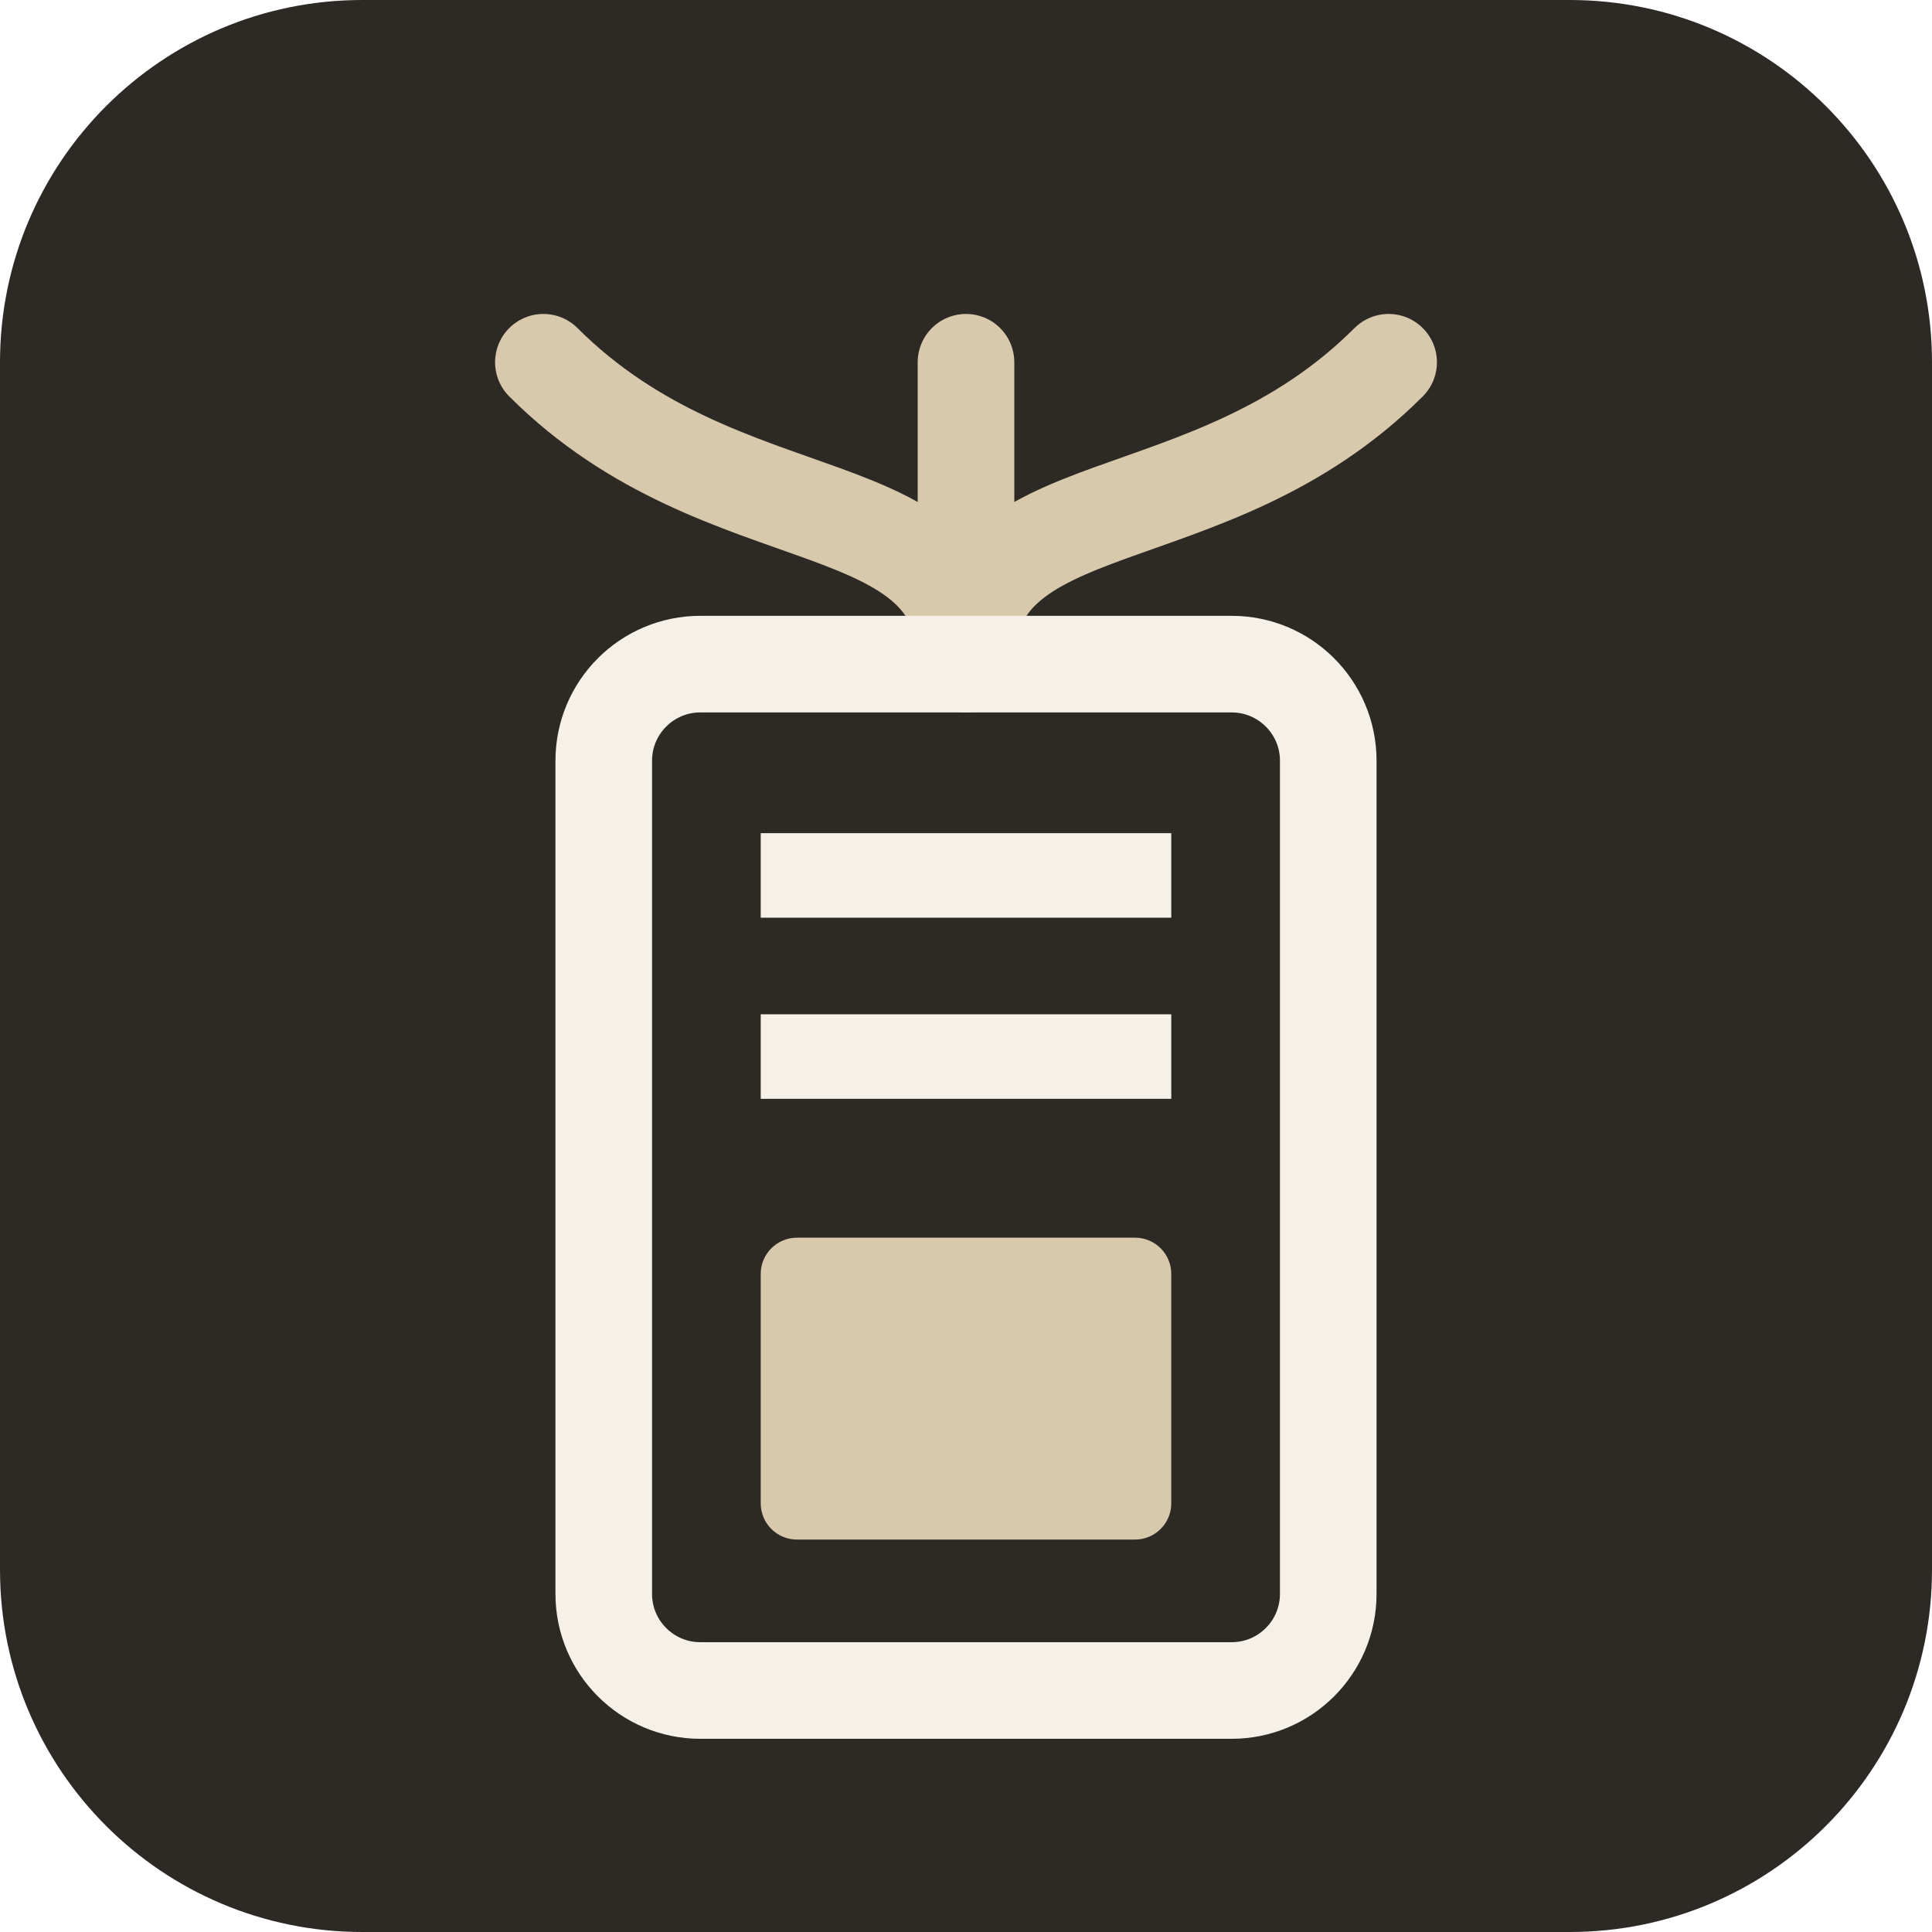
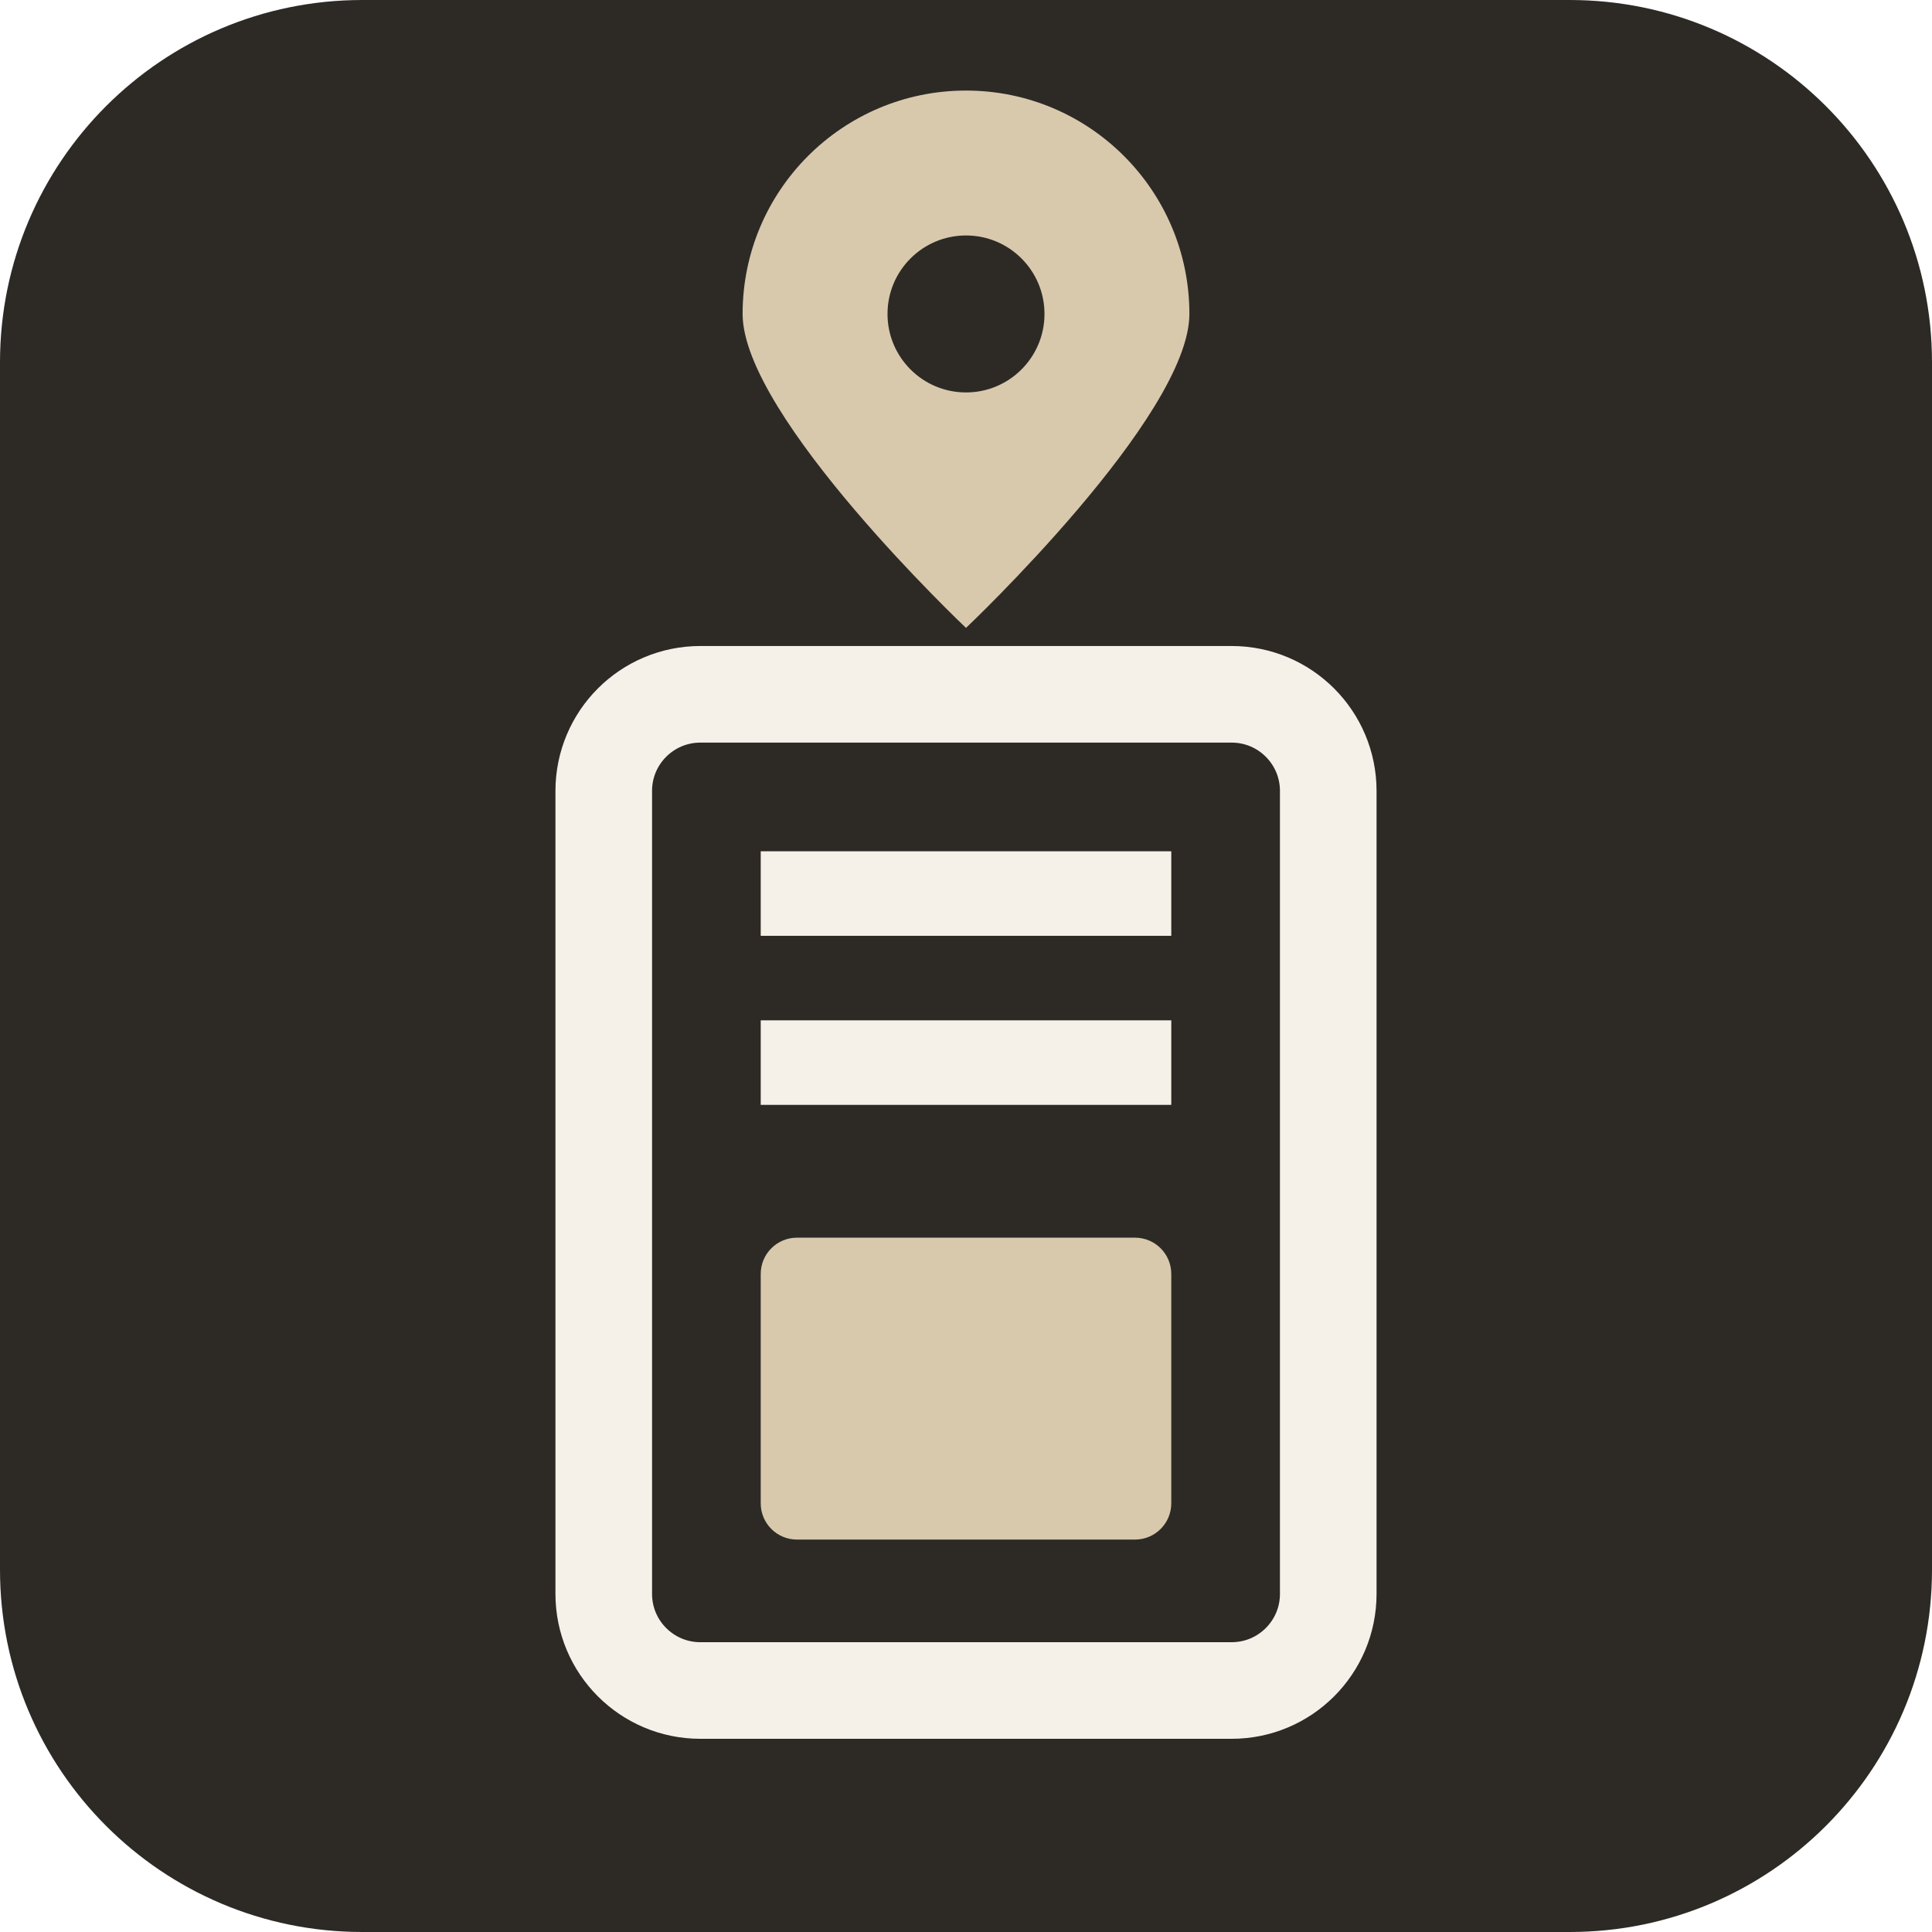
<svg xmlns="http://www.w3.org/2000/svg" viewBox="0 0 32 32">
  <rect width="32" height="32" rx="6" fill="#2d2a26" />
-   <g fill="none" stroke-linecap="round" stroke-width="1.6">
-     <path stroke="#d8c9ad" d="M16 11V6M16 11c0-3-4-2-7-5M16 11c0-3 4-2 7-5" />
-     <rect stroke="#f5f1e9" x="10" y="11" width="12" height="17" rx="1.6" />
-   </g>
+   <path fill="#d8c9ad" d="M16 10.4S12.3 6.9 12.3 5.2a3.7 3.7 0 0 1 7.4 0C19.7 6.9 16 10.4 16 10.4Z" />
+   <circle fill="#2d2a26" cx="16" cy="5.2" r="1.3" />
+   <rect fill="none" stroke="#f5f1e9" stroke-width="1.6" stroke-linecap="round" x="10" y="11.5" width="12" height="16.5" rx="1.6" />
  <rect fill="#d8c9ad" x="12.6" y="20.5" width="6.8" height="5" rx=".6" />
-   <path stroke="#f5f1e9" stroke-width="1.4" d="M12.6 14.5h6.8M12.6 17.5h6.8" />
+   <path stroke="#f5f1e9" stroke-width="1.4" d="M12.6 14.8h6.8M12.6 17.6h6.8" />
</svg>
